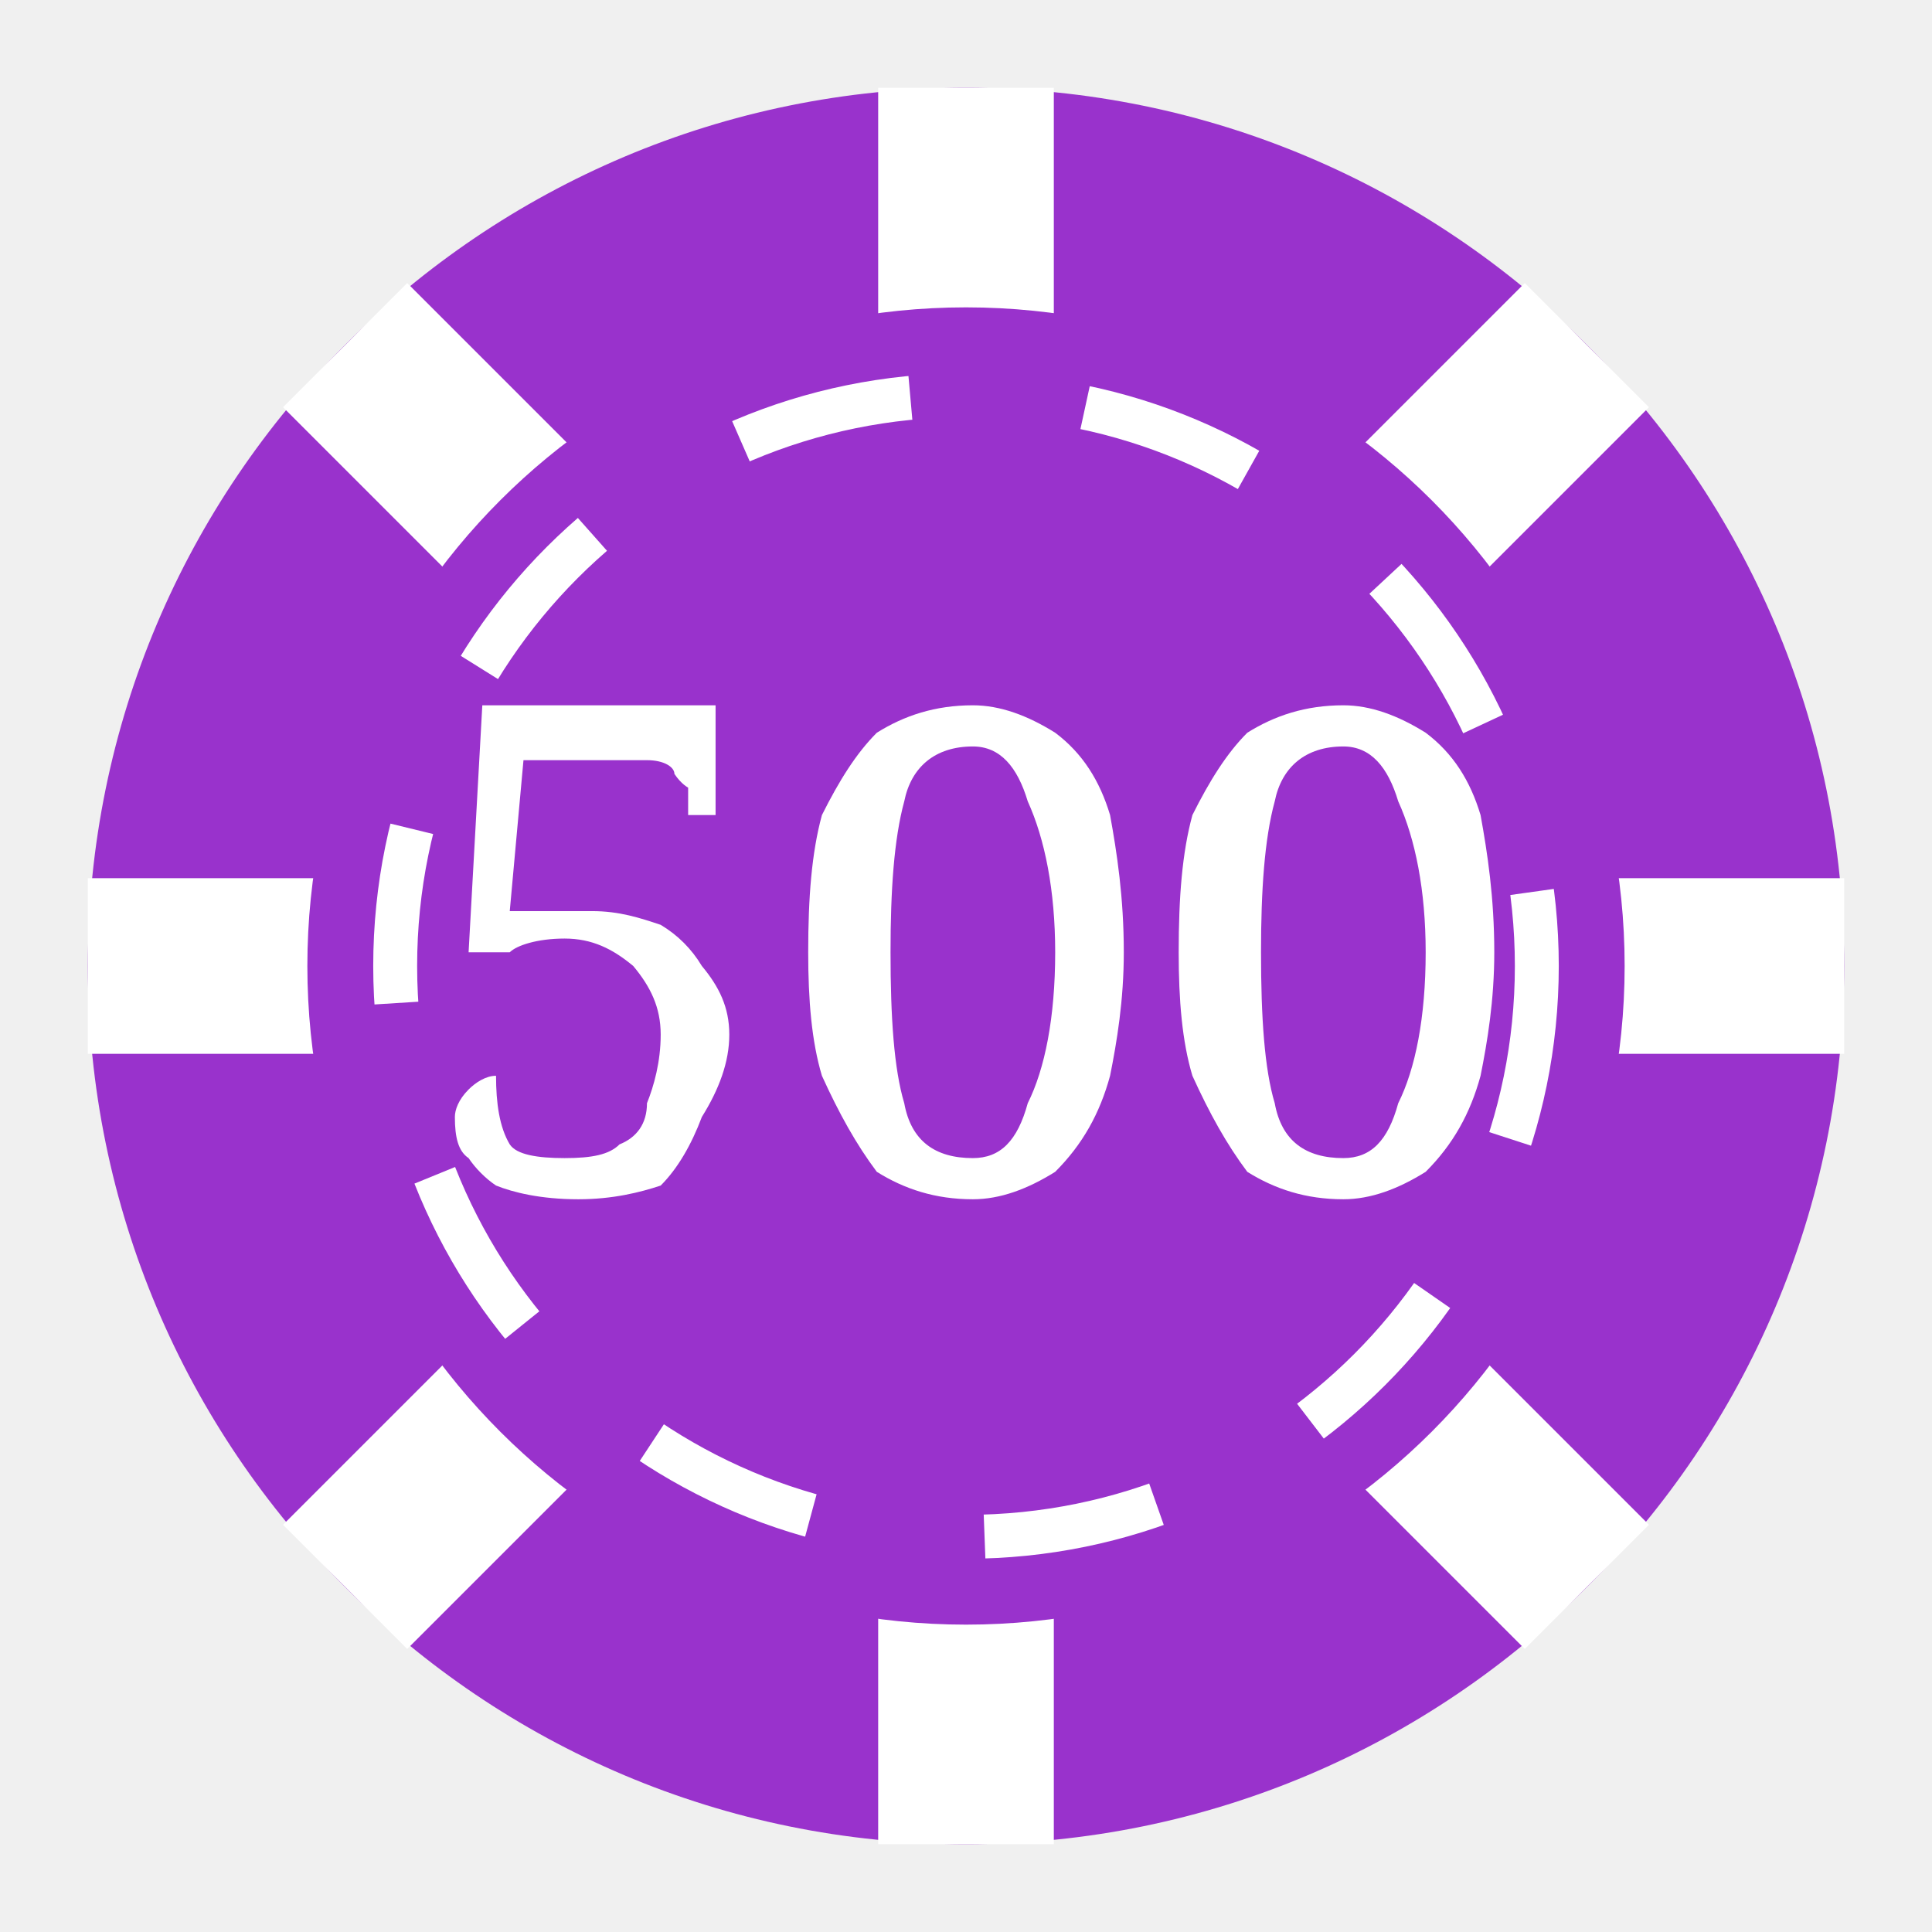
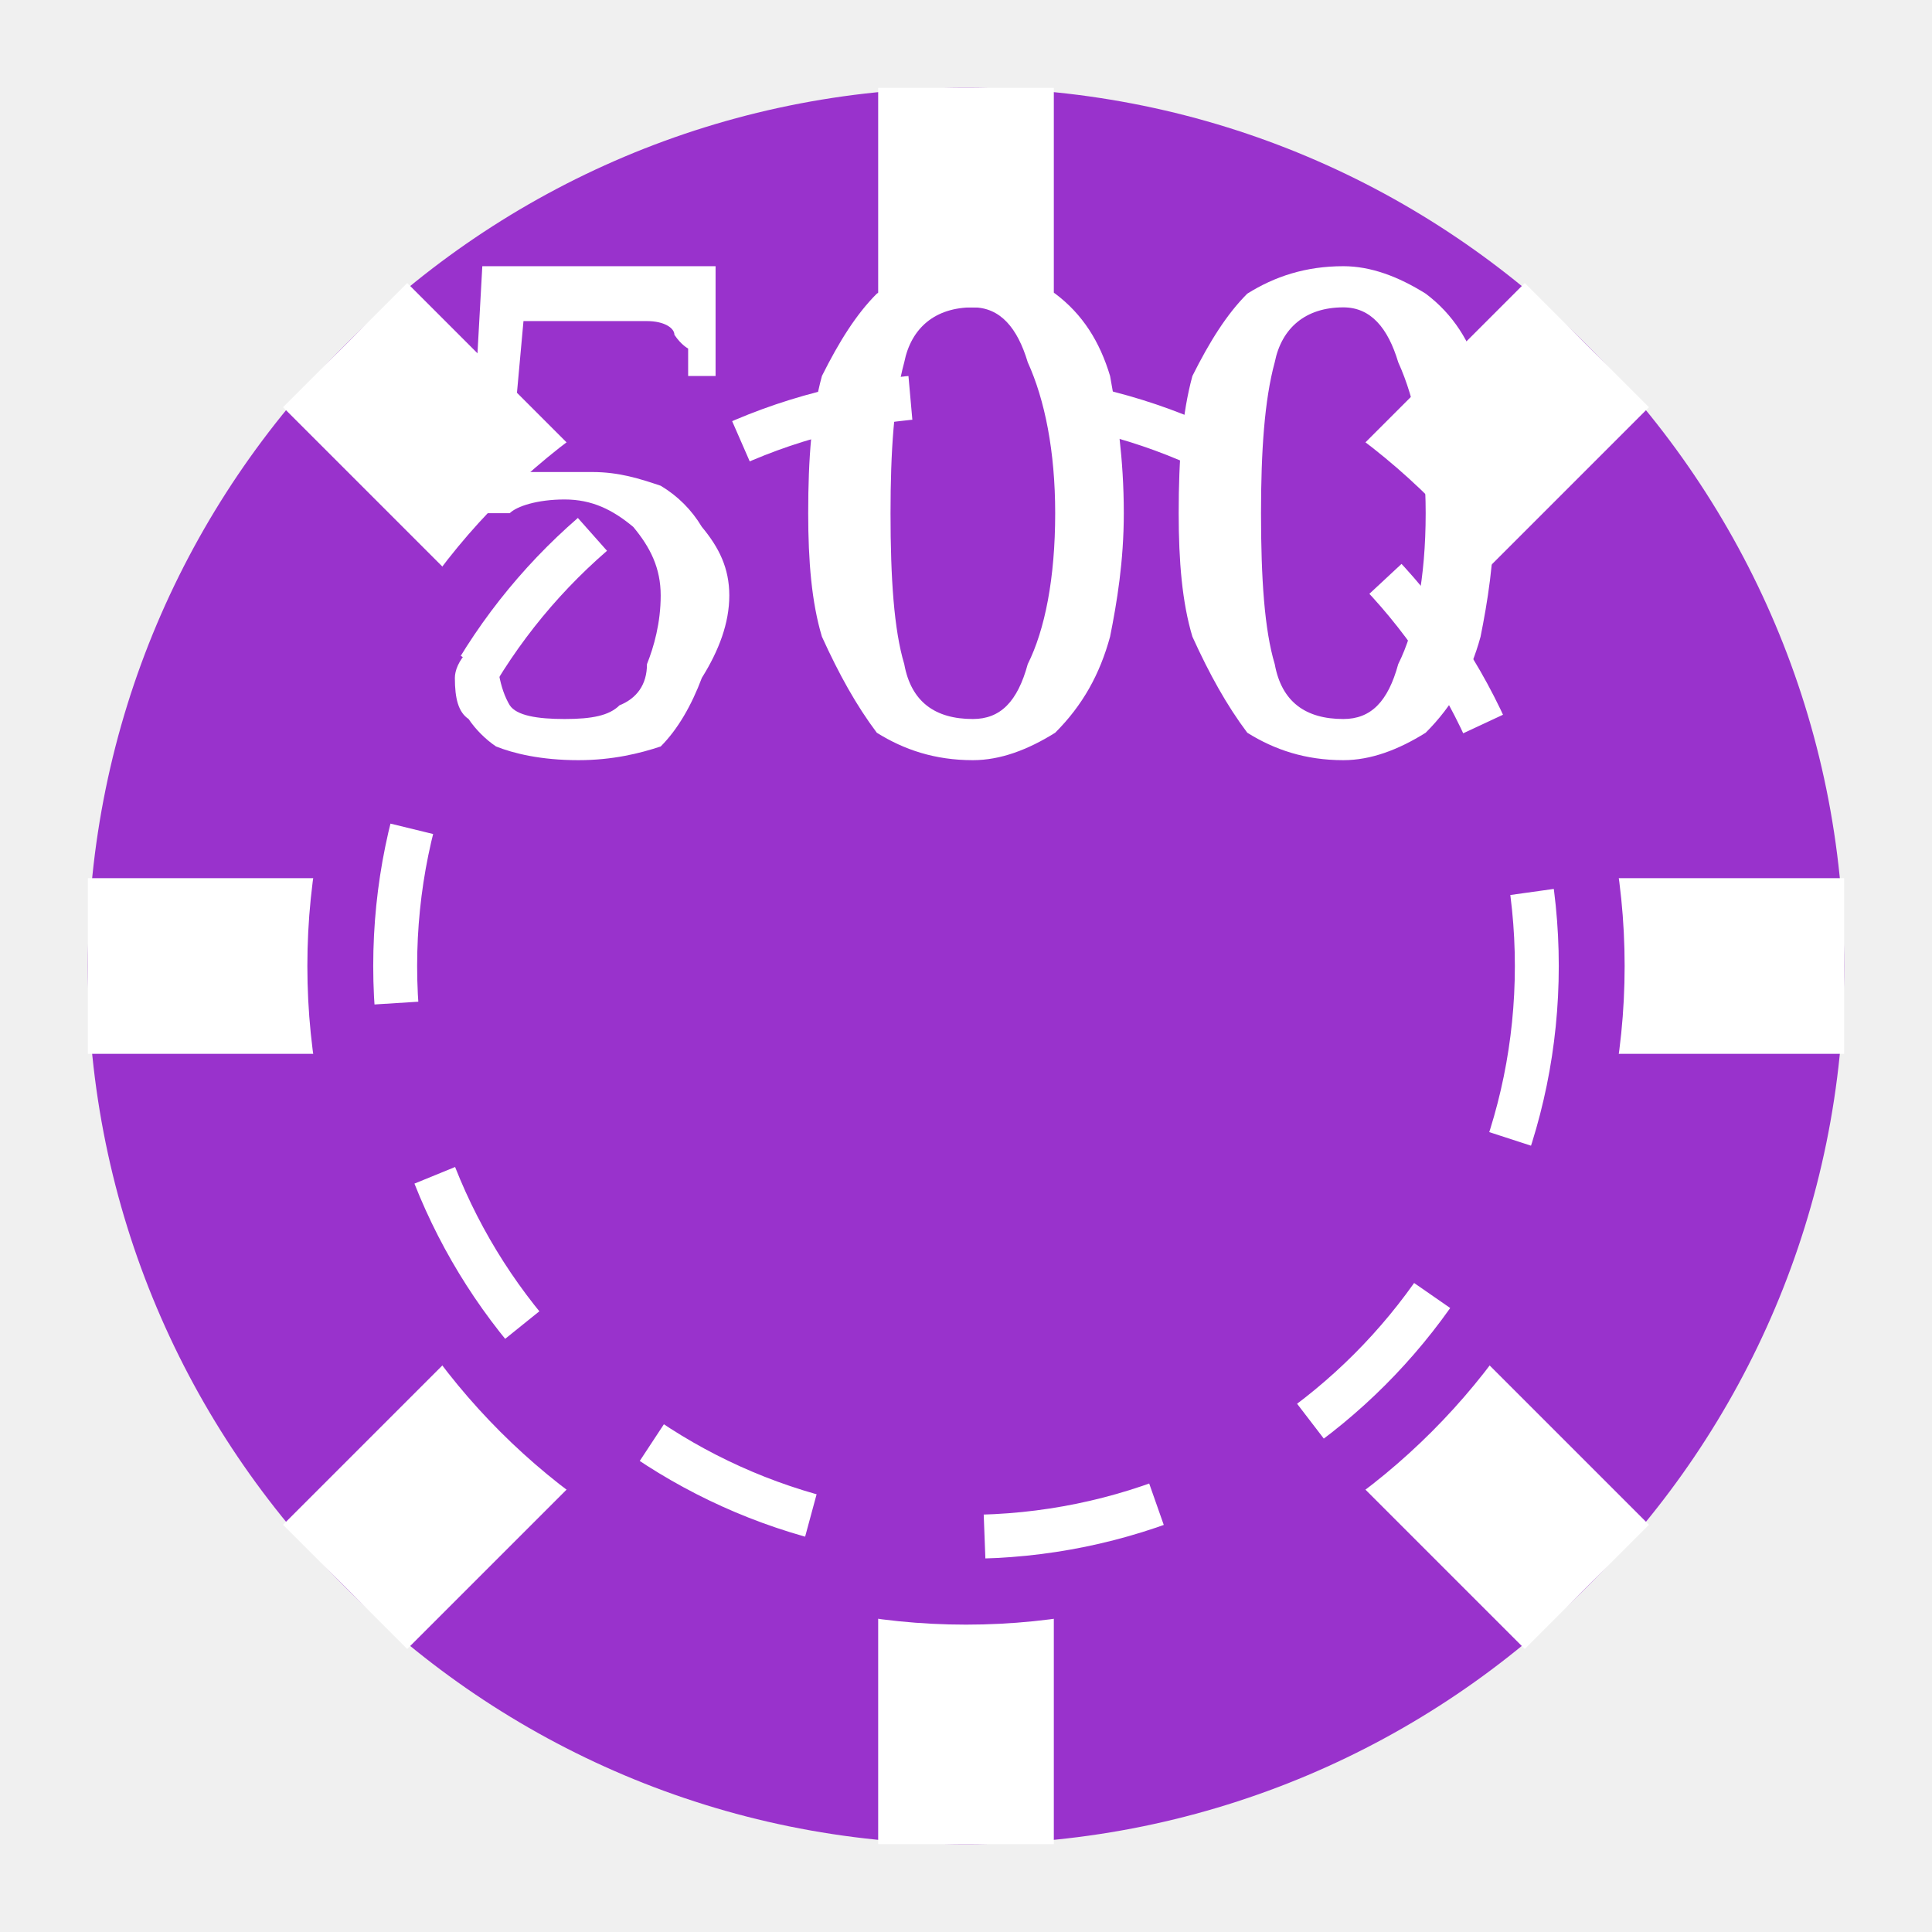
<svg xmlns="http://www.w3.org/2000/svg" xmlns:xlink="http://www.w3.org/1999/xlink" width="100%" height="100%">
  <symbol id="chip" viewBox="-1.1 -1.1 2.2 2.2">
    <circle cx="0" cy="0" r="1" fill="darkorchid" />
    <line x1="0" y1="-1" x2="0" y2="1" style="fill:none; stroke:white; stroke-width:0.2" />
    <line x1="1" y1="0" x2="-1" y2="0" style="fill:none; stroke:white; stroke-width:0.2" />
    <line x1="0.707" y1="-0.707" x2="-0.707" y2="0.707" style="fill:none; stroke:white; stroke-width:0.2" />
    <line x1="0.707" y1="0.707" x2="-0.707" y2="-0.707" style="fill:none; stroke:white; stroke-width:0.2" />
  </symbol>
  <symbol id="chip2" viewBox="-1.1 -1.1 2.2 2.2">
    <use x="-1.1" y="-1.1" width="100%" height="100%" xlink:href="#chip" />
    <circle cx="0" cy="0" r="0.75" fill="darkorchid" />
  </symbol>
  <symbol id="chip5" viewBox="-1.1 -1.1 2.2 2.2" preserveAspectRatio="xMidYMid meet">
    <use x="-1.1" y="-1.1" width="100%" height="100%" xlink:href="#chip2" />
    <circle cx="0" cy="0" r="0.65" fill="none" stroke="white" stroke-width="0.05" stroke-dasharray="0.2,0.2" />
-     <text x="0" y="0.25" fill="white" font-size="0.75" font-family="serif" text-anchor="middle" alignment-baseline="central">
+     <text x="0" y="-0.25" fill="white" font-size="0.75" font-family="serif" text-anchor="middle" alignment-baseline="central">
            500
        </text>
  </symbol>
  <svg viewBox="0 0 100 100" preserveAspectRatio="xMidYMid meet">
    <use x="0" y="0" width="100" height="100" xlink:href="#chip5" />
  </svg>
</svg>
